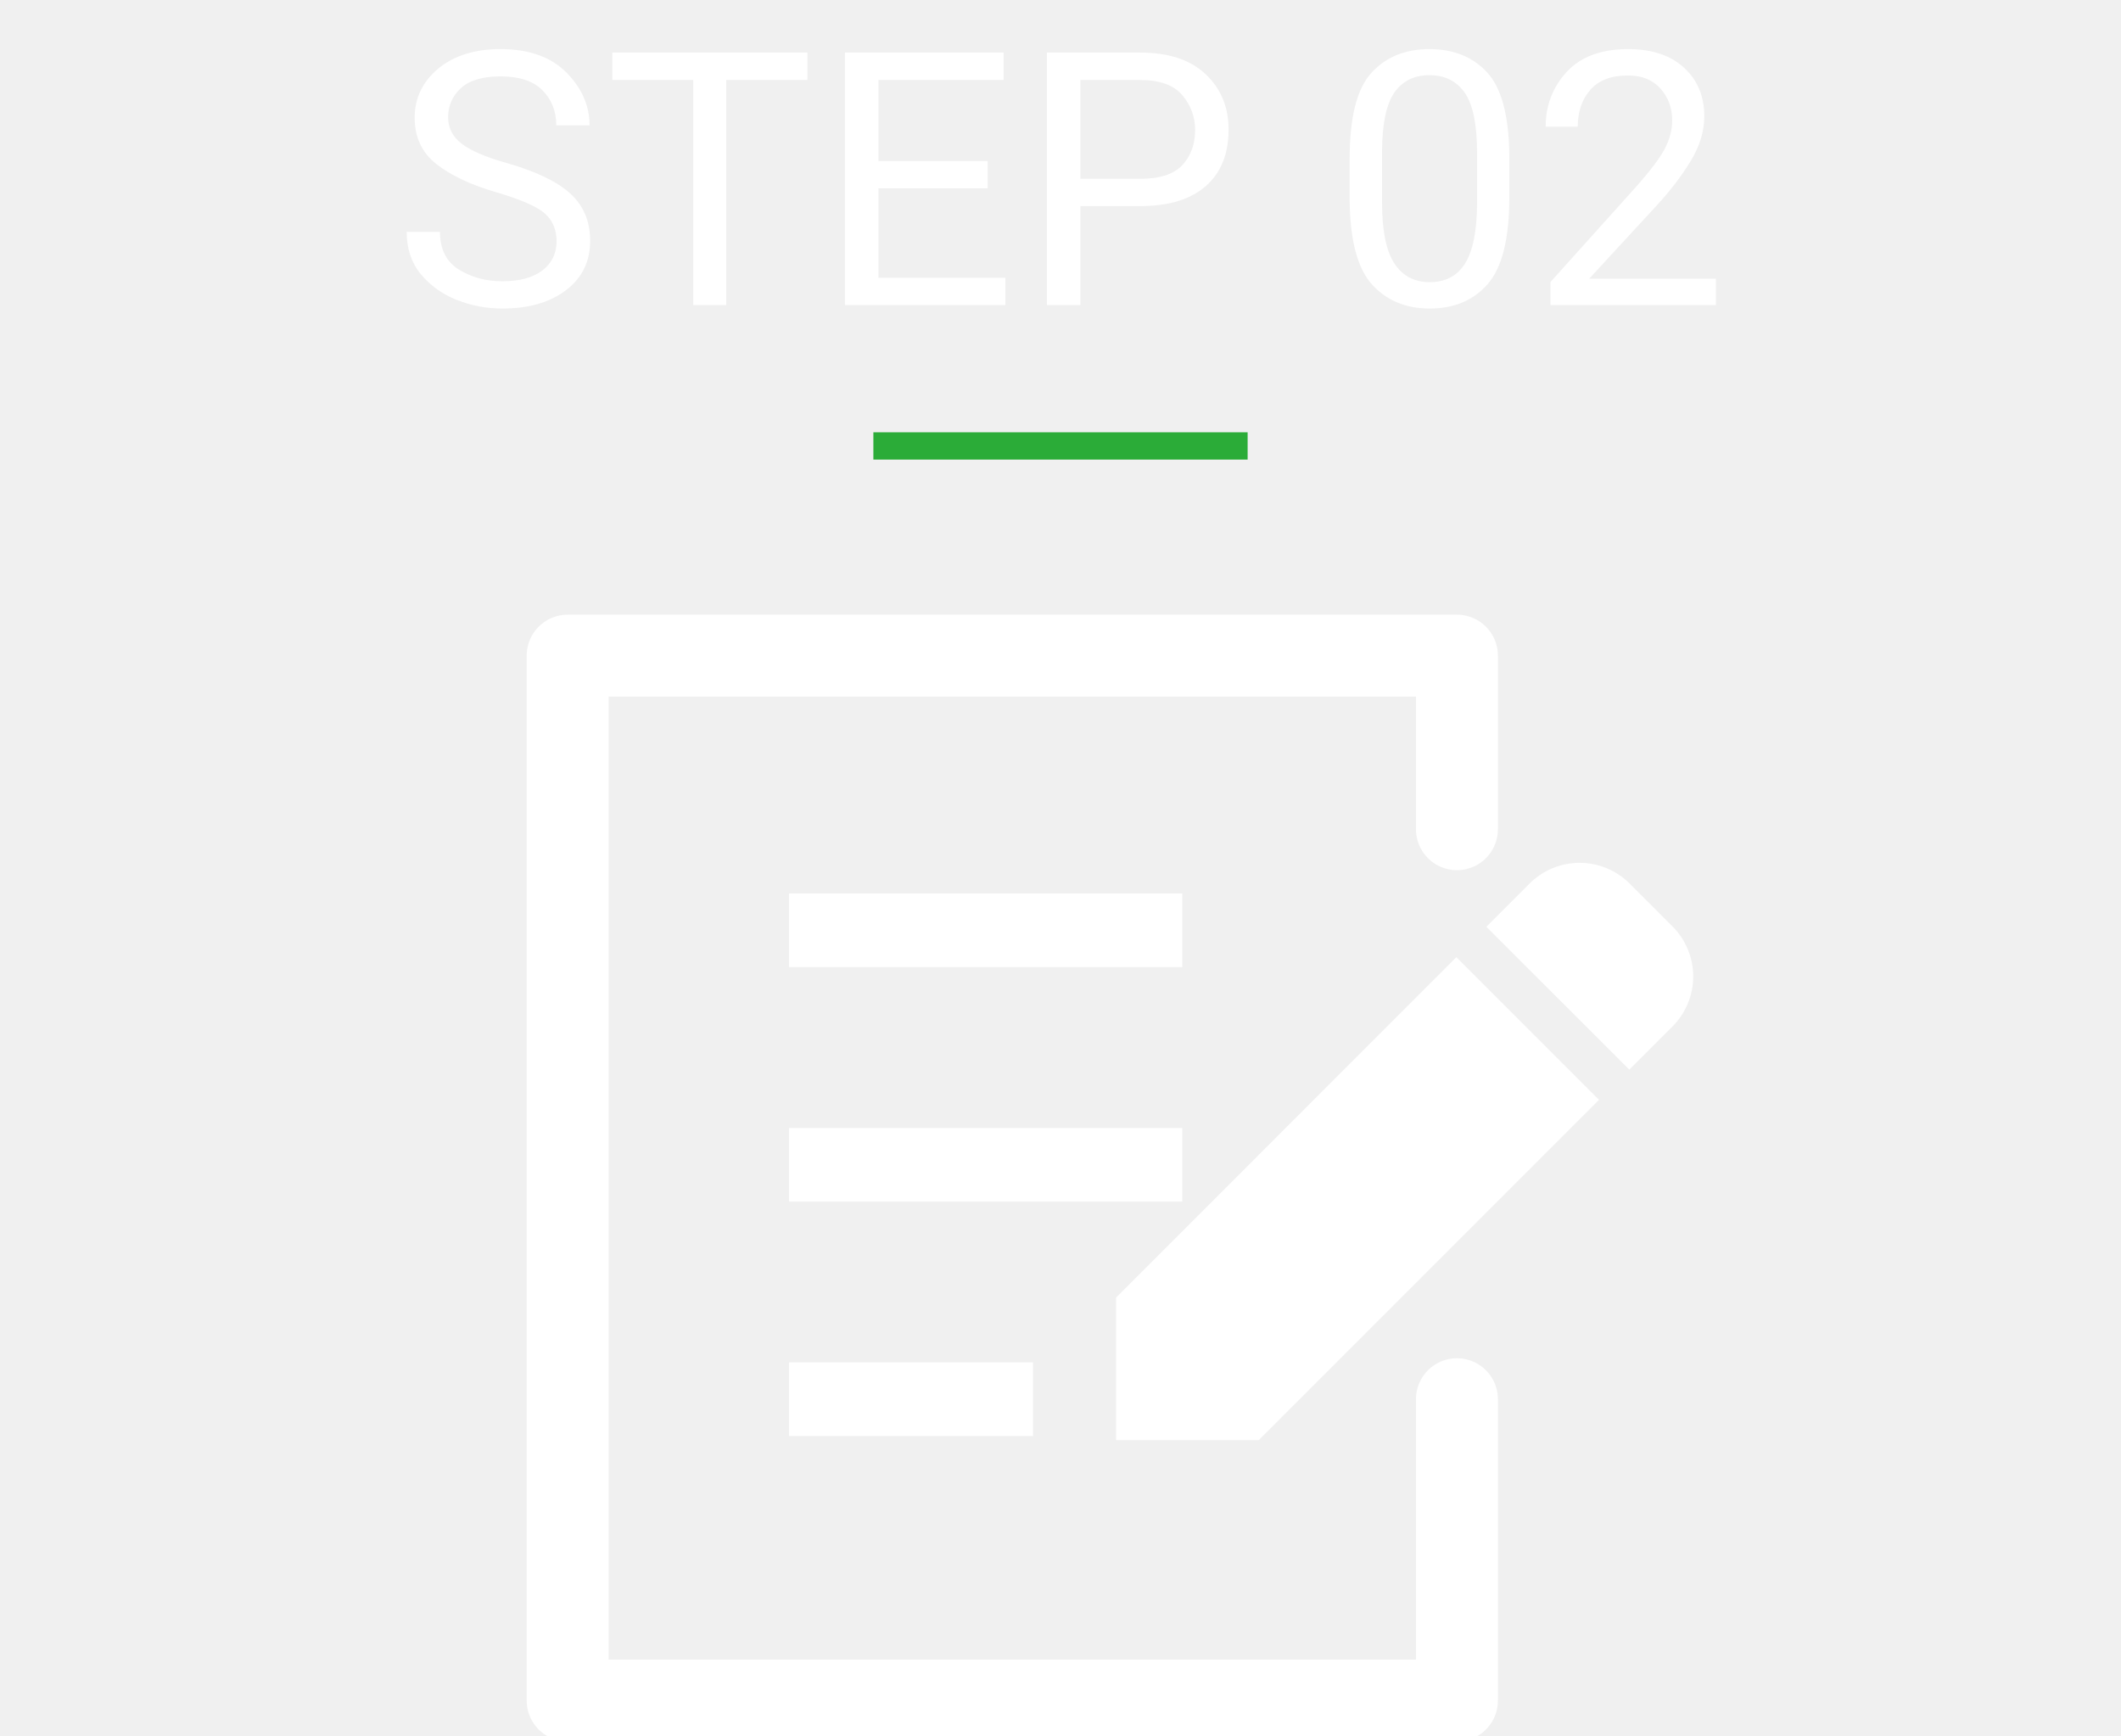
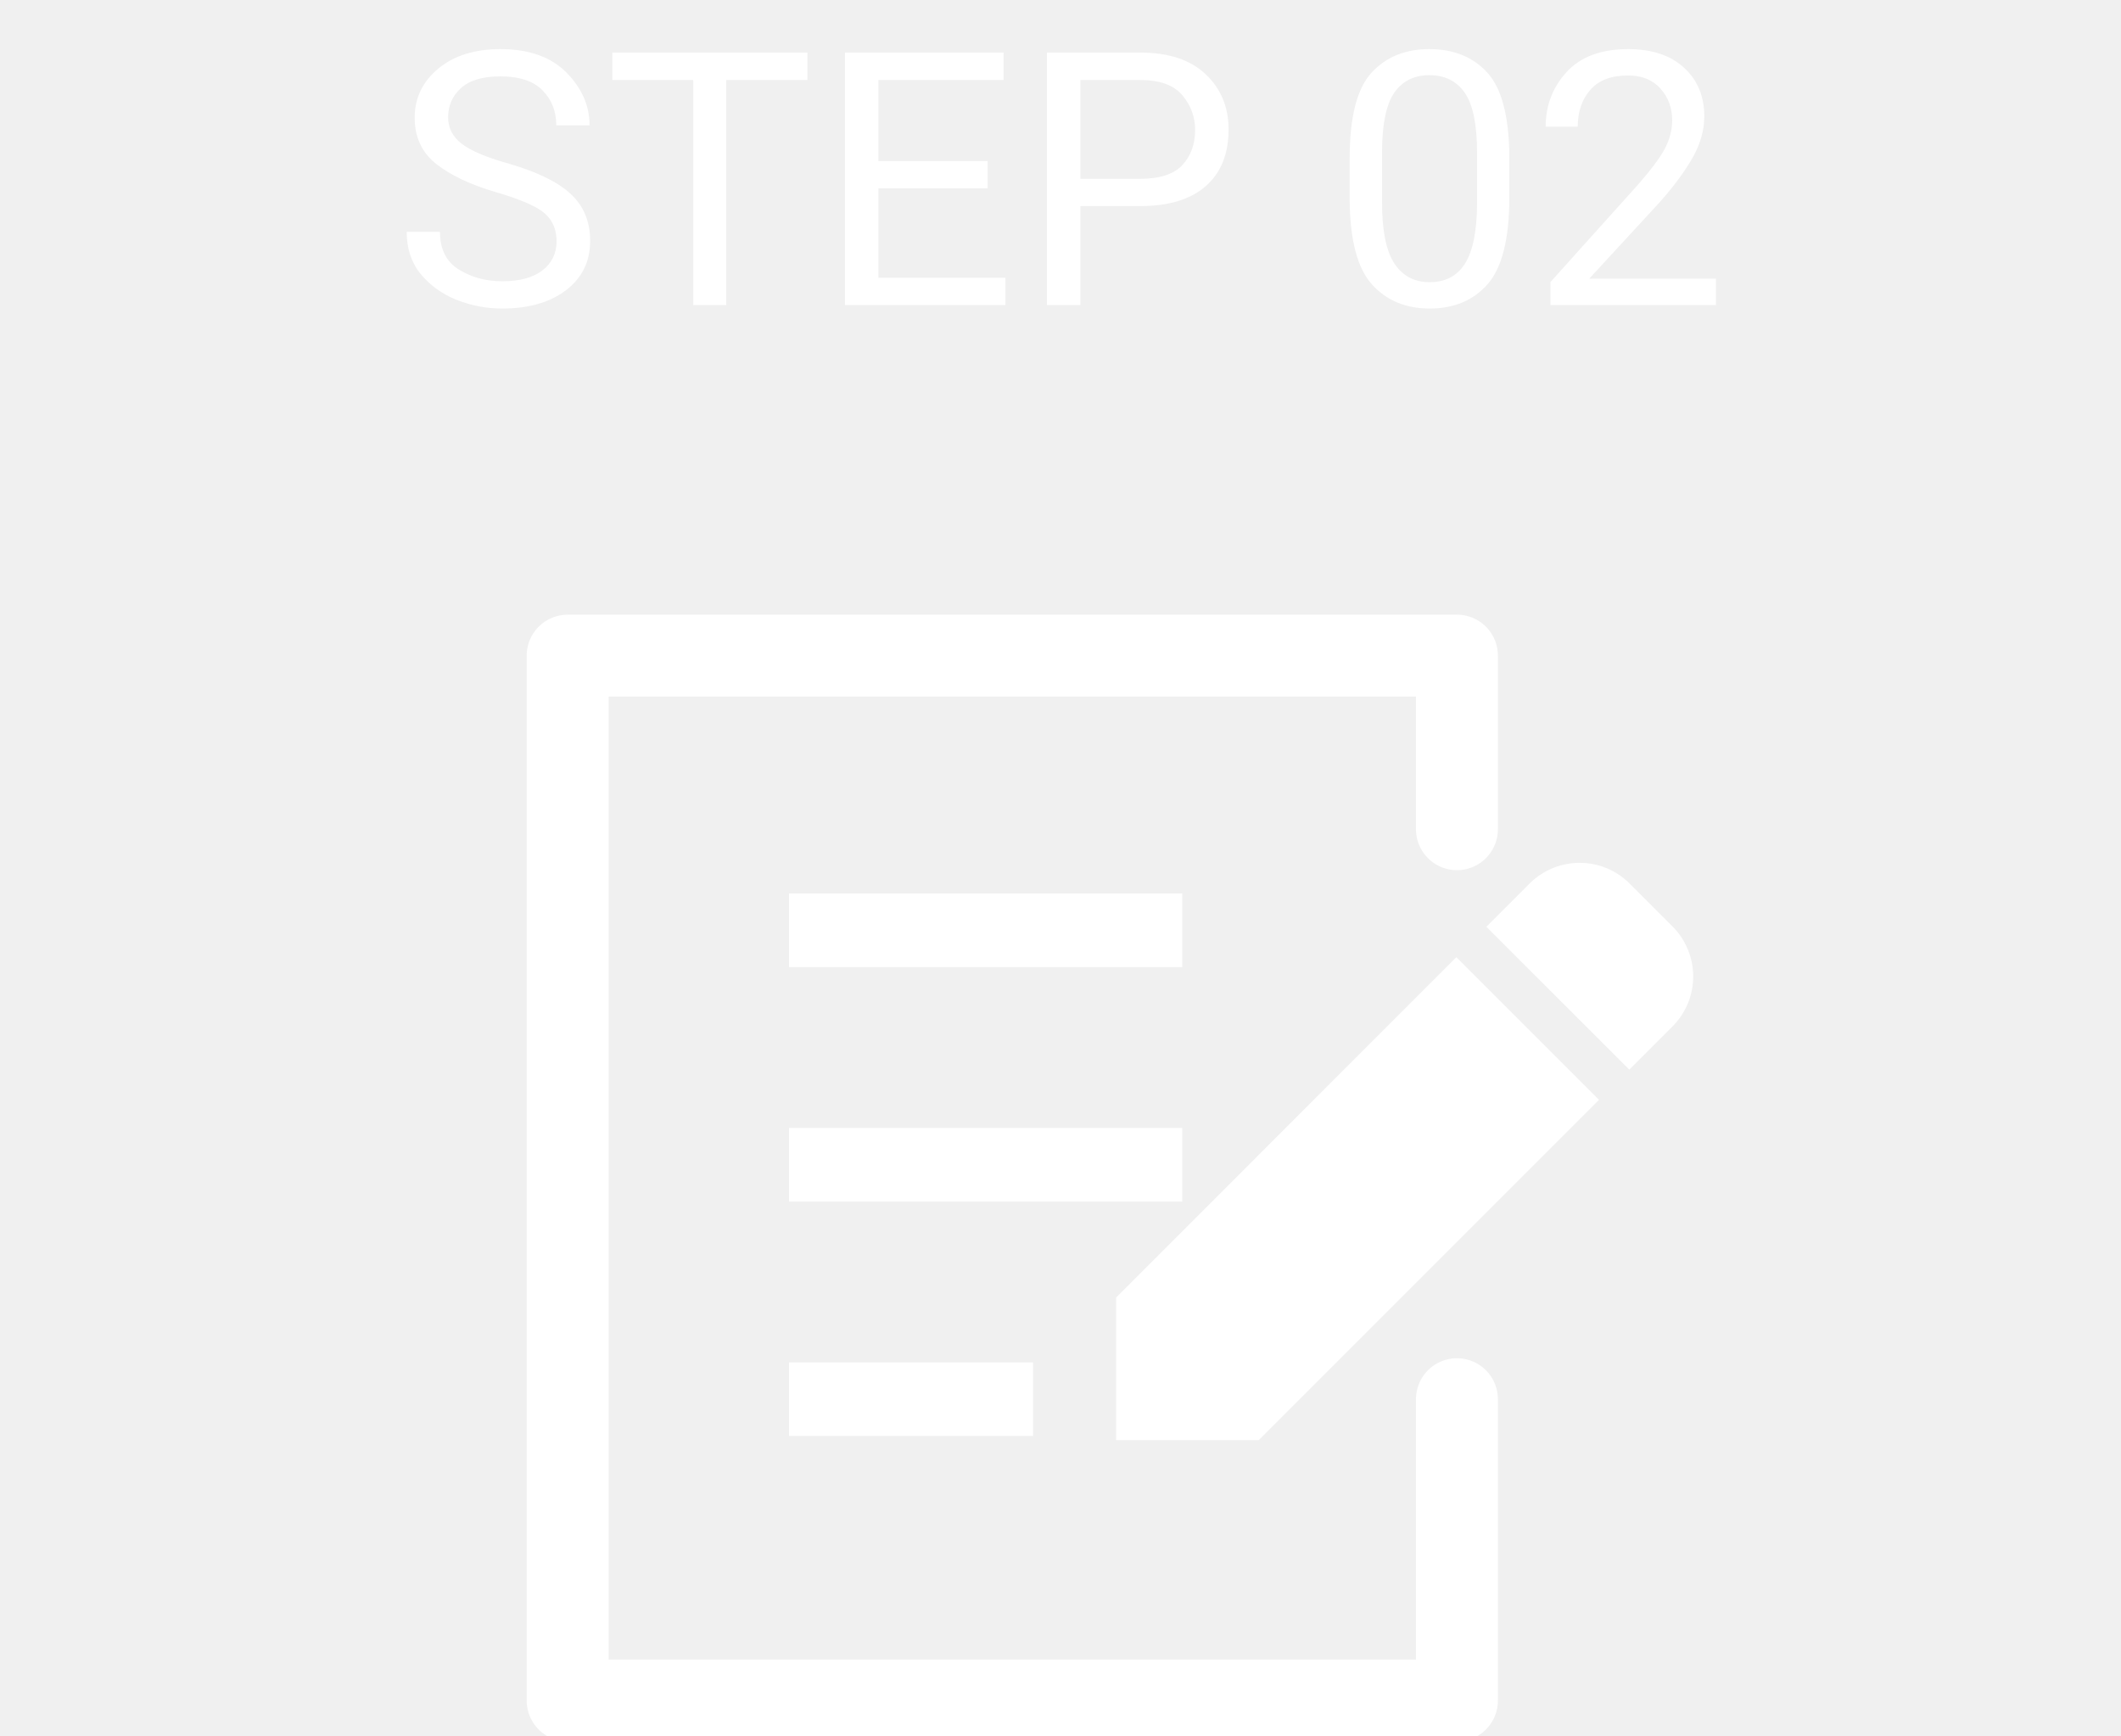
<svg xmlns="http://www.w3.org/2000/svg" width="220" height="180" viewBox="0 0 220 180">
  <defs>
    <style>
      .cls-1 {
        font-size: 36.85px;
        font-family: Roboto-Regular, Roboto;
      }

      .cls-1, .cls-2 {
        fill: #fff;
      }

      .cls-2, .cls-3 {
        stroke: #fff;
      }

-       .cls-2, .cls-4 {
+       .cls-2 {
        stroke-miterlimit: 10;
      }

-       .cls-3, .cls-4 {
+       .cls-3 {
        fill: none;
-       }
- 
-       .cls-3 {
        stroke-linecap: round;
        stroke-linejoin: round;
        stroke-width: 8.5px;
-       }
- 
-       .cls-4 {
-         stroke: #2bac38;
-         stroke-width: 2.83px;
      }
    </style>
  </defs>
  <g id="レイヤー_2" data-name="レイヤー 2">
    <text class="cls-1" transform="translate(40.73 31.64)">STEP 02</text>
    <rect class="cls-2" x="82.34" y="93.17" width="39.79" height="6.63" />
    <rect class="cls-2" x="82.34" y="117.49" width="39.79" height="6.63" />
    <rect class="cls-2" x="82.34" y="141.8" width="24.31" height="6.63" />
    <polyline class="cls-3" points="151.12 86 151.12 68 58.88 68 58.88 176.37 151.12 176.37 151.12 145.12" />
    <path class="cls-2" d="M173.11,96.42l-4.4-4.4A6.84,6.84,0,0,0,159,92l-4.12,4.12L169,110.23l4.12-4.12A6.84,6.84,0,0,0,173.11,96.42Z" />
    <polygon class="cls-2" points="116.27 134.78 116.27 148.86 130.36 148.86 165.15 114.07 151.06 99.98 116.27 134.78" />
-     <line class="cls-4" x1="90.59" y1="46.25" x2="129.41" y2="46.25" />
  </g>
</svg>
